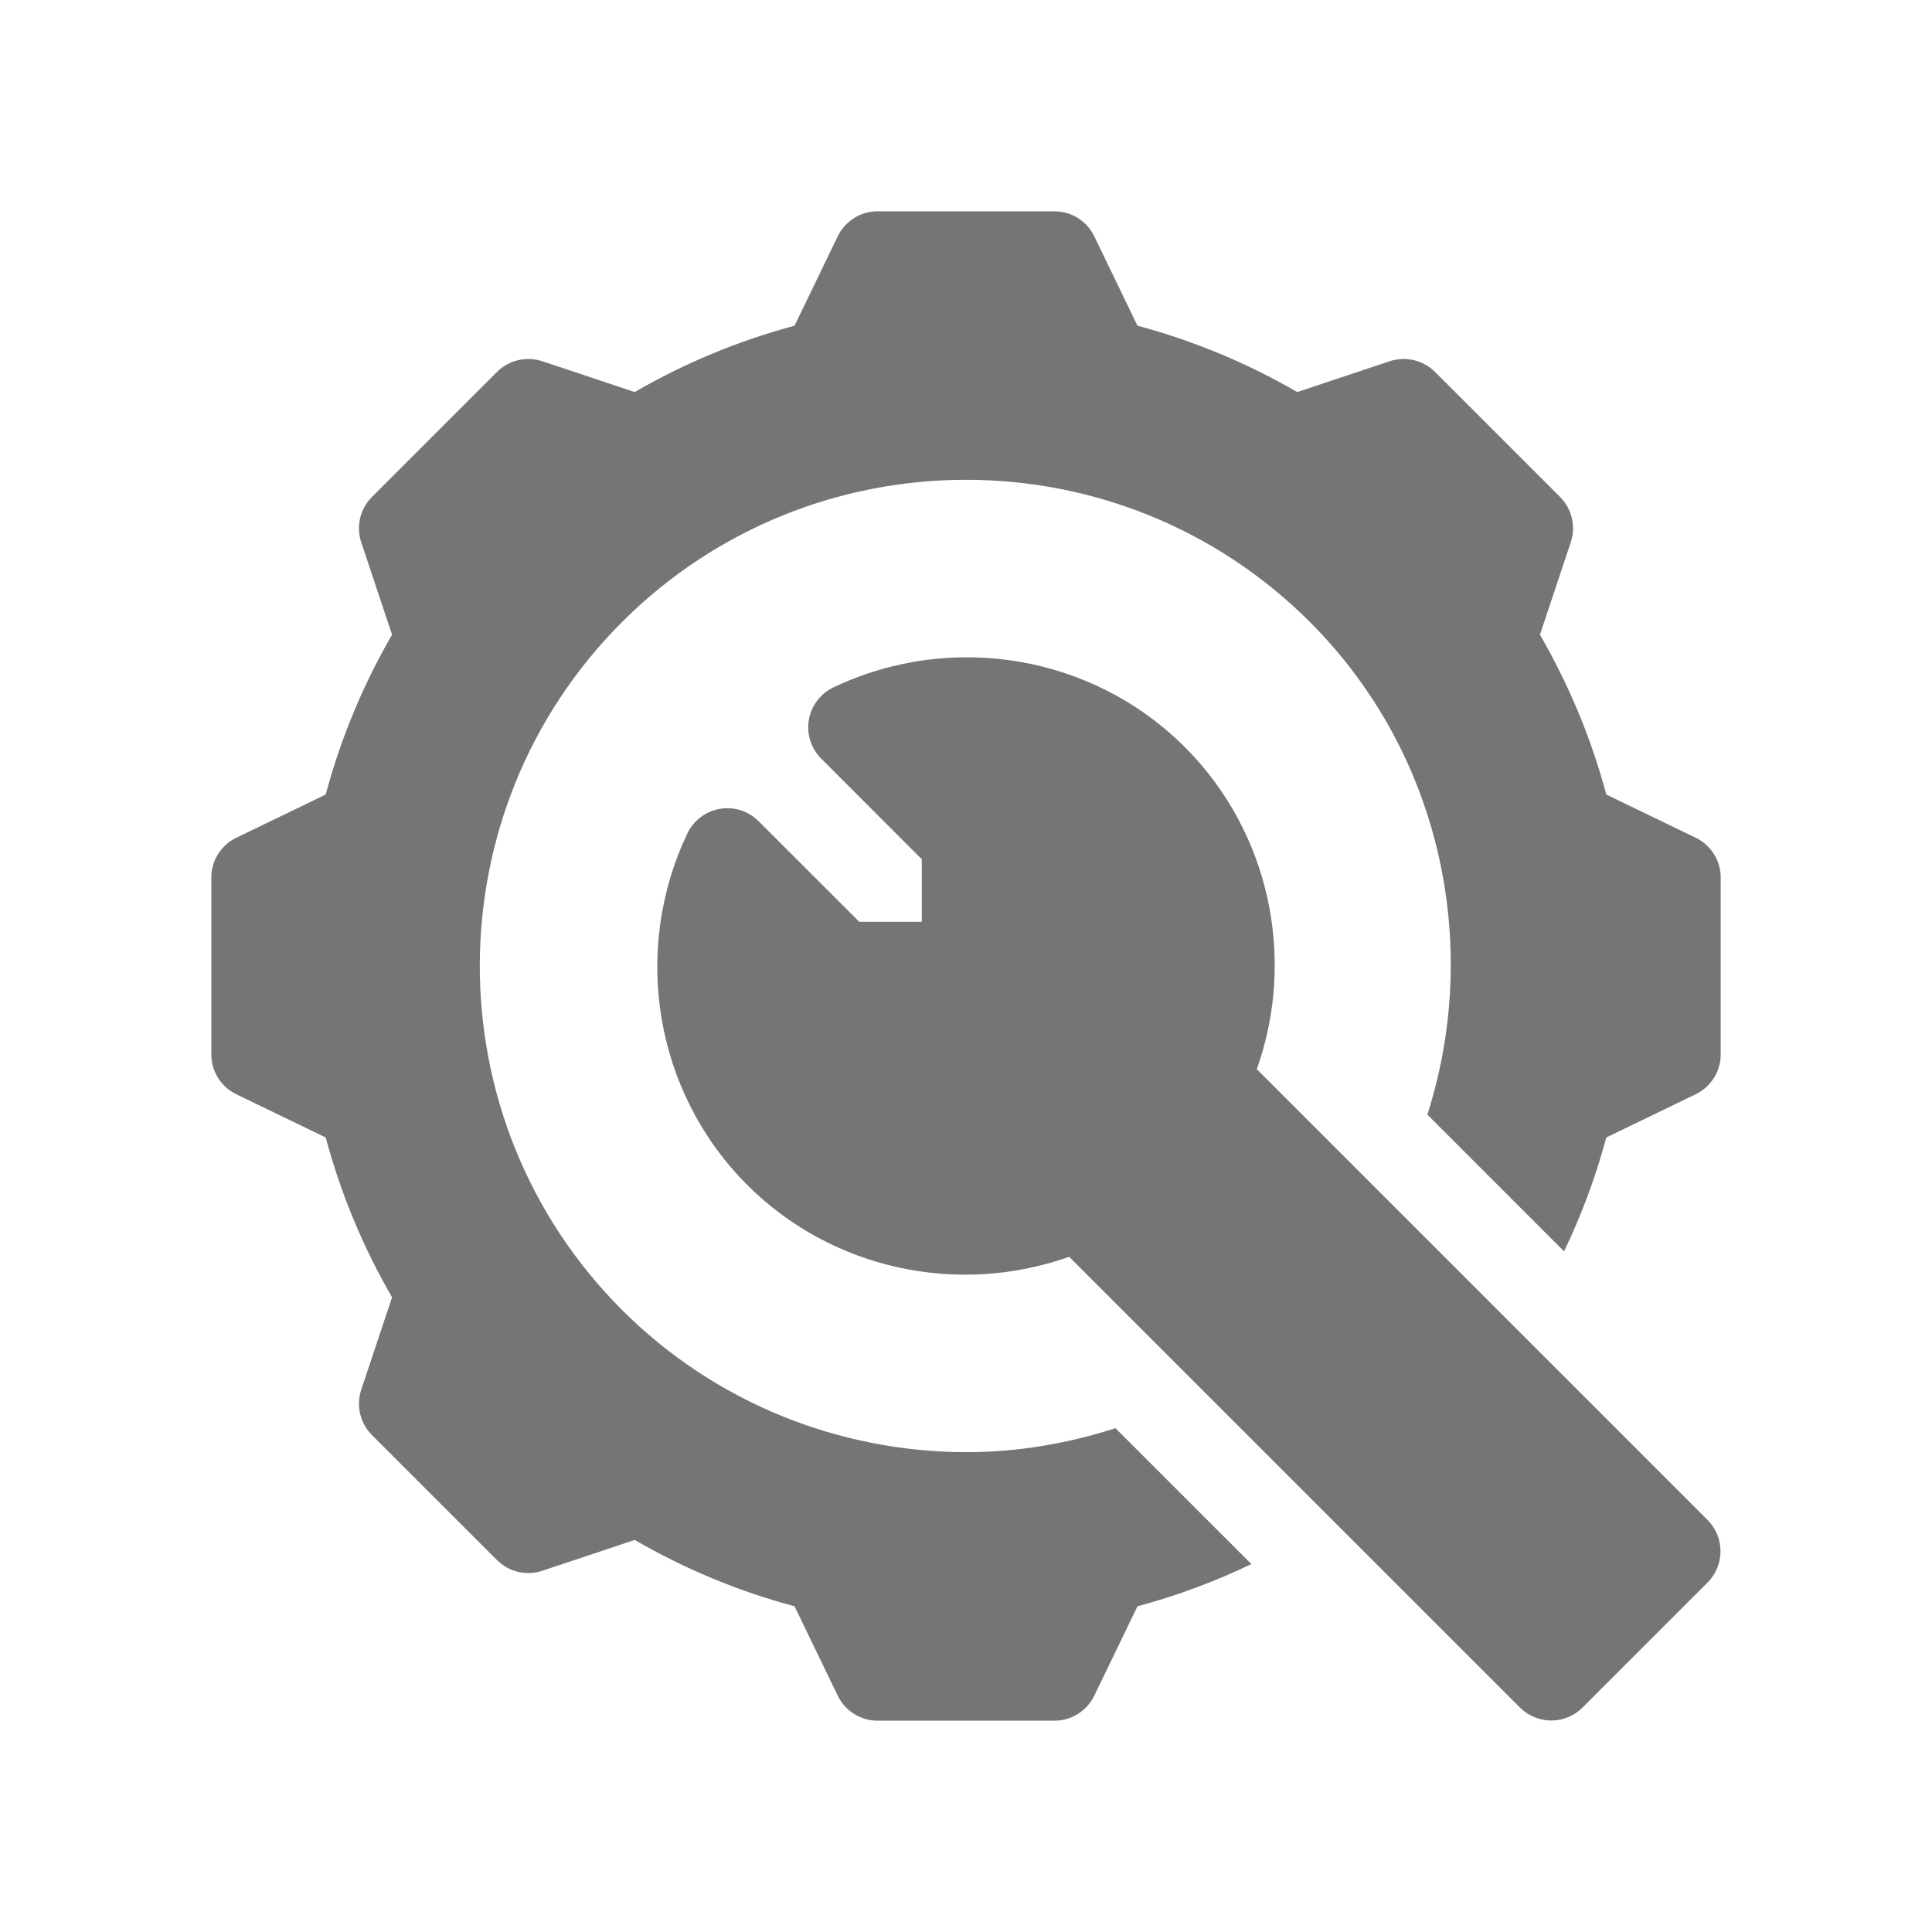
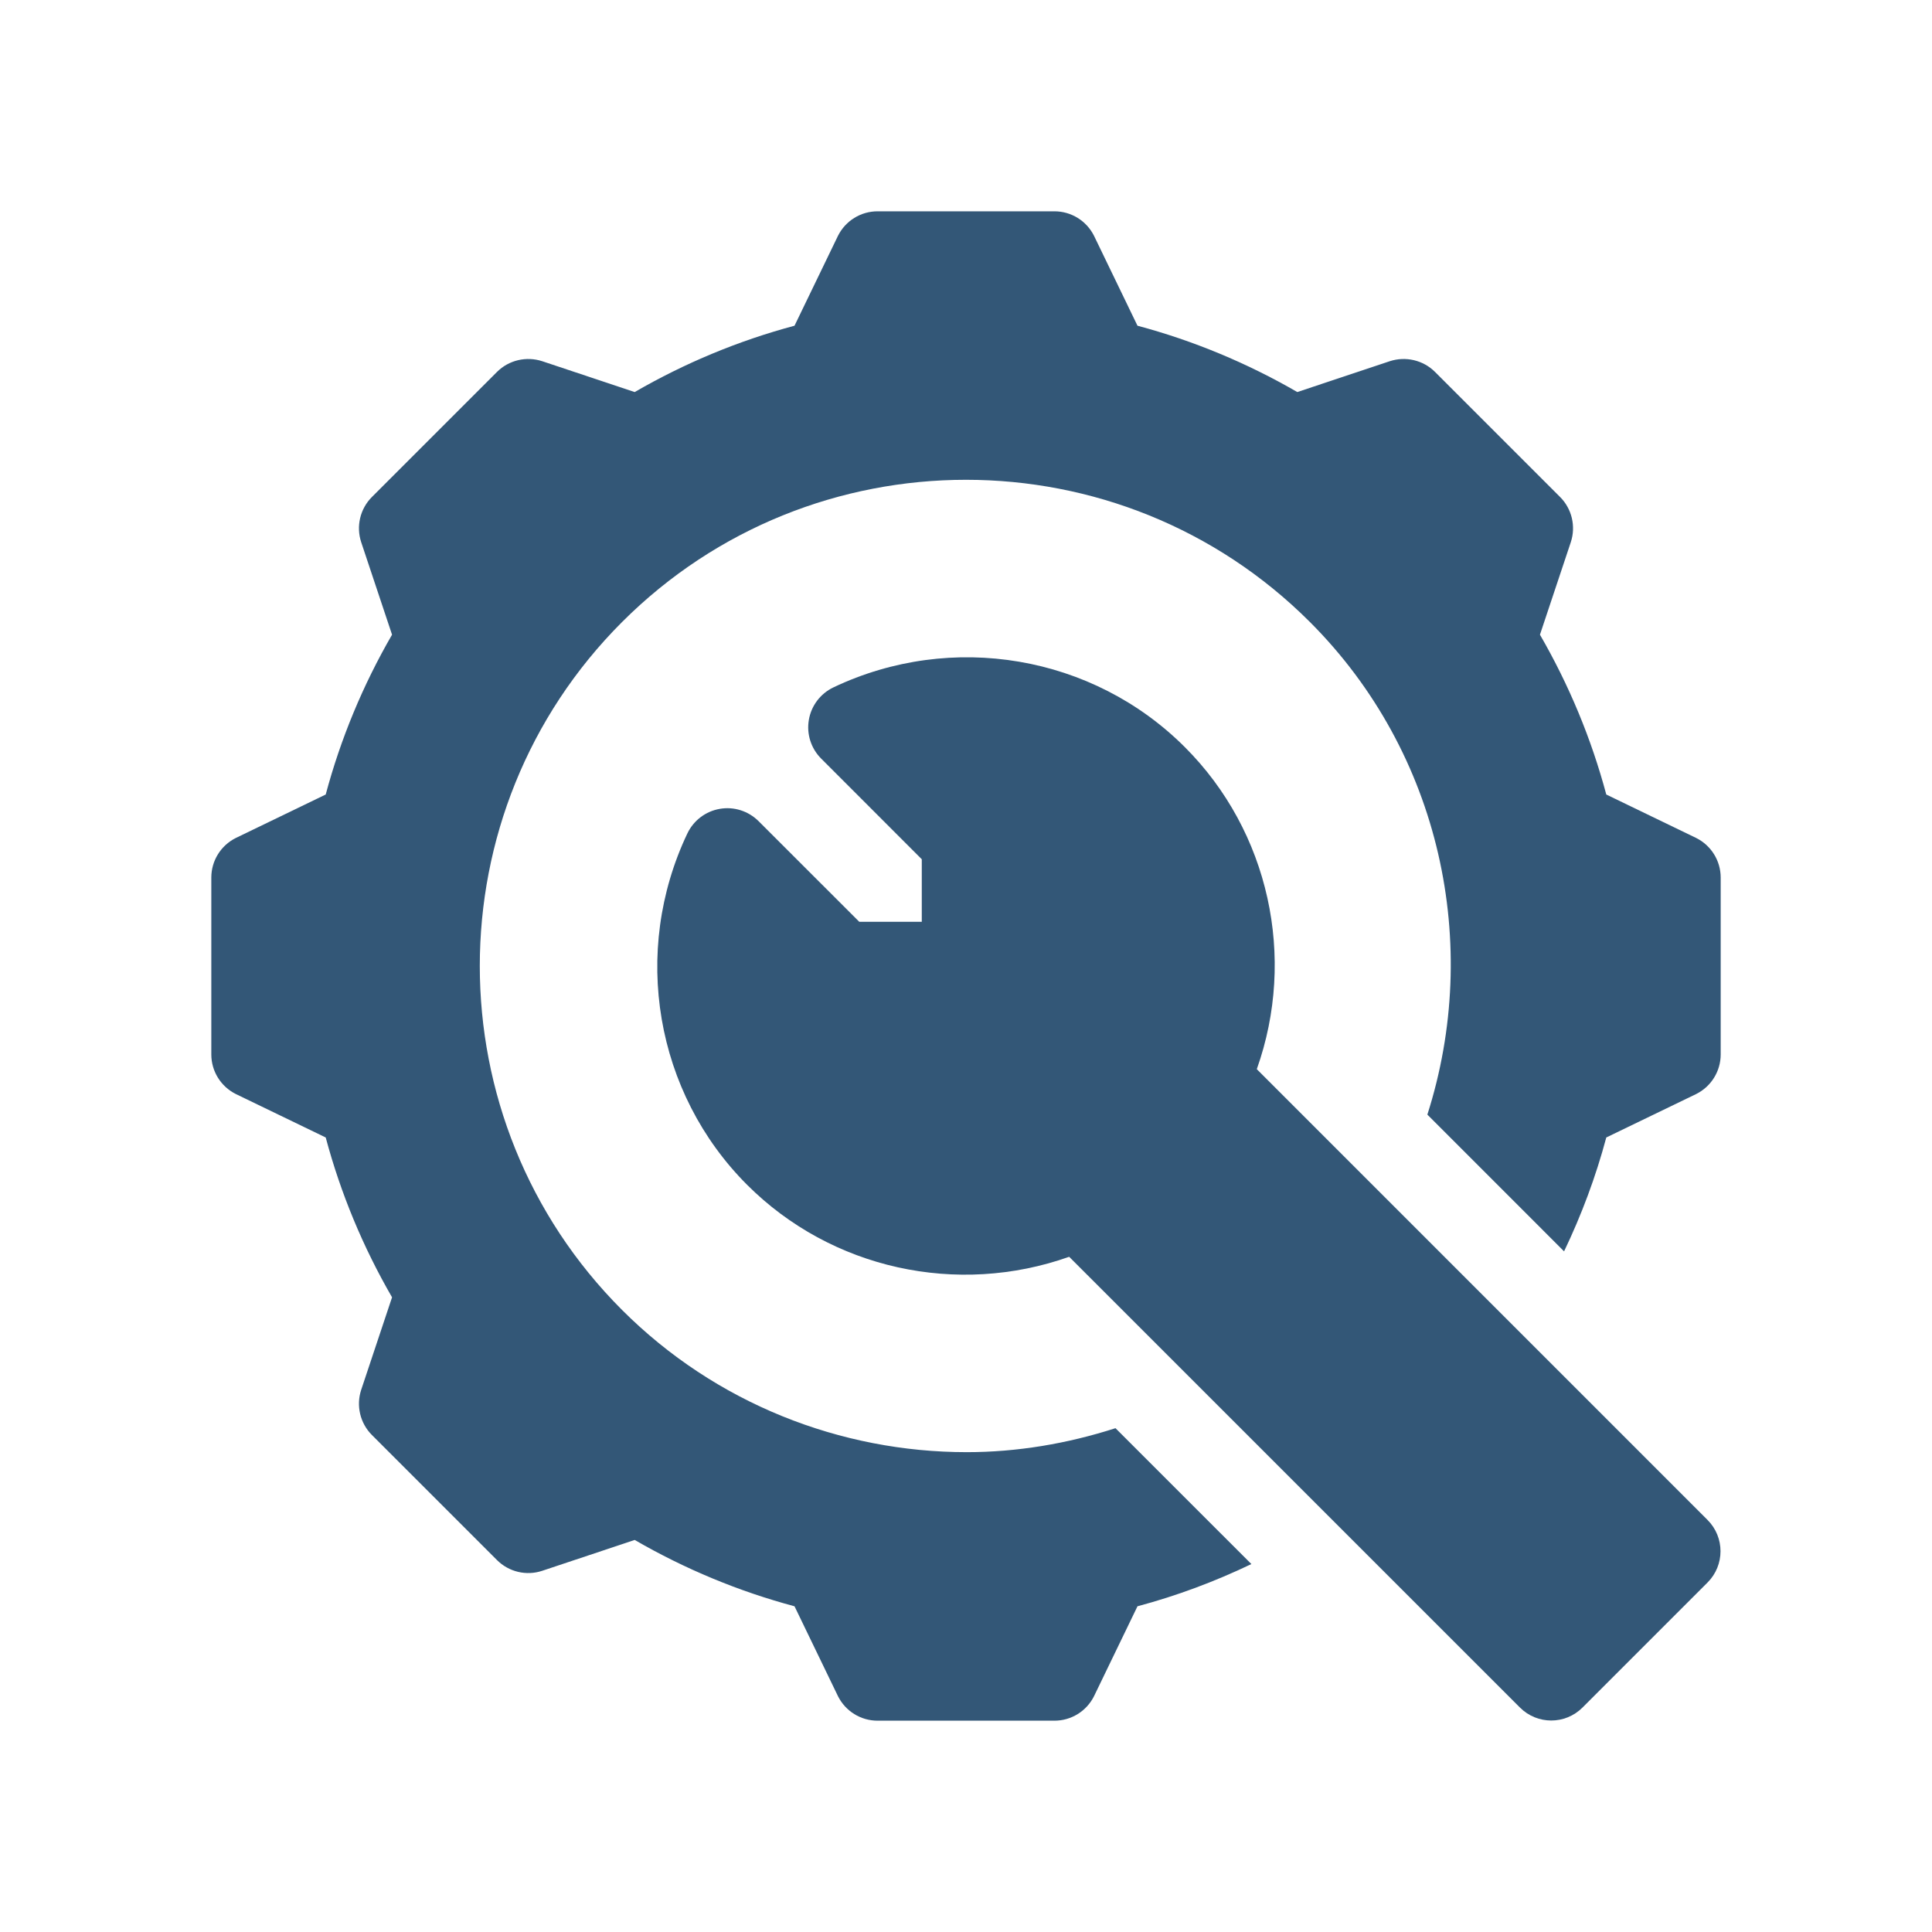
<svg xmlns="http://www.w3.org/2000/svg" version="1.1" id="Capa_1" x="0px" y="0px" viewBox="0 0 512 512" style="enable-background:new 0 0 512 512;" xml:space="preserve" width="512" height="512">
  <defs id="defs11" />
  <g id="g817" transform="matrix(0.8333333,0,0,0.8333333,42.66667,42.66667)" style="stroke-width:1.2">
-     <g transform="matrix(0.9375,0,0,0.9375,16,16)" style="fill:#757575;fill-opacity:1;stroke-width:1.28" id="g6">
-       <path style="fill:#757575;fill-opacity:1;stroke-width:1.28" id="path2" d="m 354.643,290.995 c 13.462,-37.866 4.248,-80.596 -24.404,-109.233 -31.172,-31.201 -79.087,-39.346 -119.209,-20.273 -4.395,2.095 -7.515,6.196 -8.335,11.001 -0.835,4.805 0.732,9.712 4.175,13.154 L 241,219.789 V 241 h -21.211 l -34.146,-34.131 c -3.472,-3.457 -8.379,-5.01 -13.154,-4.175 -4.805,0.82 -8.906,3.94 -11.001,8.335 -19.072,40.122 -10.928,88.022 20.273,119.209 28.623,28.608 71.323,37.852 109.233,24.404 l 152.919,152.904 c 2.93,2.93 6.768,4.395 10.605,4.395 3.837,0 7.676,-1.465 10.605,-4.395 l 42.422,-42.422 c 5.859,-5.859 5.859,-15.352 0,-21.211 z" />
-       <path style="fill:#757575;fill-opacity:1;stroke-width:1.28" id="path4" d="m 503.709,212.582 -30.517,-14.751 c -5.068,-18.94 -12.612,-37.119 -22.5,-54.214 l 10.459,-31.362 c 1.787,-5.391 0.381,-11.338 -3.633,-15.352 L 415.096,54.481 C 411.082,50.467 405.12,49.09 399.744,50.848 L 368.382,61.307 C 351.287,51.419 333.109,43.875 314.168,38.807 L 299.418,8.291 C 296.869,3.208 291.684,0 286,0 h -60 c -5.684,0 -10.869,3.208 -13.418,8.291 l -14.751,30.517 c -18.94,5.068 -37.119,12.612 -54.214,22.5 L 112.255,50.849 c -5.391,-1.758 -11.338,-0.381 -15.352,3.633 L 54.481,96.903 c -4.014,4.014 -5.42,9.961 -3.633,15.352 l 10.459,31.362 c -9.888,17.095 -17.432,35.273 -22.5,54.214 L 8.291,212.582 C 3.208,215.131 0,220.316 0,226 v 60 c 0,5.684 3.208,10.869 8.291,13.418 l 30.517,14.751 c 5.068,18.94 12.612,37.119 22.5,54.214 l -10.459,31.362 c -1.787,5.391 -0.381,11.338 3.633,15.352 l 42.422,42.422 c 4.014,4.014 9.961,5.435 15.352,3.633 l 31.362,-10.459 c 17.095,9.888 35.273,17.432 54.214,22.5 l 14.751,30.517 c 2.548,5.082 7.733,8.29 13.417,8.29 h 60 c 5.684,0 10.869,-3.208 13.418,-8.291 l 14.751,-30.517 c 13.35,-3.563 26.239,-8.383 38.639,-14.321 l -46.097,-46.093 c -16.448,5.288 -33.446,8.134 -50.462,8.134 -42.7,0 -85.122,-16.436 -116.924,-48.237 -64.336,-64.336 -64.336,-169.014 0,-233.35 64.336,-64.336 169.014,-64.336 233.35,0 44.423,44.423 58.262,109.433 39.827,167.086 l 46.373,46.386 c 5.934,-12.396 10.756,-25.281 14.317,-38.628 l 30.517,-14.751 C 508.792,296.869 512,291.684 512,286 v -60 c 0,-5.684 -3.208,-10.869 -8.291,-13.418 z" />
+     <g transform="matrix(0.9375,0,0,0.9375,16,16)" style="fill:#335777;fill-opacity:1;stroke-width:1.28" id="g6">
+       <path style="fill:#335777;fill-opacity:1;stroke-width:1.28" id="path2" d="m 354.643,290.995 c 13.462,-37.866 4.248,-80.596 -24.404,-109.233 -31.172,-31.201 -79.087,-39.346 -119.209,-20.273 -4.395,2.095 -7.515,6.196 -8.335,11.001 -0.835,4.805 0.732,9.712 4.175,13.154 L 241,219.789 V 241 h -21.211 l -34.146,-34.131 c -3.472,-3.457 -8.379,-5.01 -13.154,-4.175 -4.805,0.82 -8.906,3.94 -11.001,8.335 -19.072,40.122 -10.928,88.022 20.273,119.209 28.623,28.608 71.323,37.852 109.233,24.404 l 152.919,152.904 c 2.93,2.93 6.768,4.395 10.605,4.395 3.837,0 7.676,-1.465 10.605,-4.395 l 42.422,-42.422 c 5.859,-5.859 5.859,-15.352 0,-21.211 z" />
+       <path style="fill:#335777;fill-opacity:1;stroke-width:1.28" id="path4" d="m 503.709,212.582 -30.517,-14.751 c -5.068,-18.94 -12.612,-37.119 -22.5,-54.214 l 10.459,-31.362 c 1.787,-5.391 0.381,-11.338 -3.633,-15.352 L 415.096,54.481 C 411.082,50.467 405.12,49.09 399.744,50.848 L 368.382,61.307 C 351.287,51.419 333.109,43.875 314.168,38.807 L 299.418,8.291 C 296.869,3.208 291.684,0 286,0 h -60 c -5.684,0 -10.869,3.208 -13.418,8.291 l -14.751,30.517 c -18.94,5.068 -37.119,12.612 -54.214,22.5 L 112.255,50.849 c -5.391,-1.758 -11.338,-0.381 -15.352,3.633 L 54.481,96.903 c -4.014,4.014 -5.42,9.961 -3.633,15.352 l 10.459,31.362 c -9.888,17.095 -17.432,35.273 -22.5,54.214 L 8.291,212.582 C 3.208,215.131 0,220.316 0,226 v 60 c 0,5.684 3.208,10.869 8.291,13.418 l 30.517,14.751 c 5.068,18.94 12.612,37.119 22.5,54.214 l -10.459,31.362 c -1.787,5.391 -0.381,11.338 3.633,15.352 l 42.422,42.422 c 4.014,4.014 9.961,5.435 15.352,3.633 l 31.362,-10.459 c 17.095,9.888 35.273,17.432 54.214,22.5 l 14.751,30.517 c 2.548,5.082 7.733,8.29 13.417,8.29 h 60 c 5.684,0 10.869,-3.208 13.418,-8.291 l 14.751,-30.517 c 13.35,-3.563 26.239,-8.383 38.639,-14.321 l -46.097,-46.093 c -16.448,5.288 -33.446,8.134 -50.462,8.134 -42.7,0 -85.122,-16.436 -116.924,-48.237 -64.336,-64.336 -64.336,-169.014 0,-233.35 64.336,-64.336 169.014,-64.336 233.35,0 44.423,44.423 58.262,109.433 39.827,167.086 l 46.373,46.386 c 5.934,-12.396 10.756,-25.281 14.317,-38.628 l 30.517,-14.751 C 508.792,296.869 512,291.684 512,286 v -60 c 0,-5.684 -3.208,-10.869 -8.291,-13.418 z" />
    </g>
  </g>
</svg>
